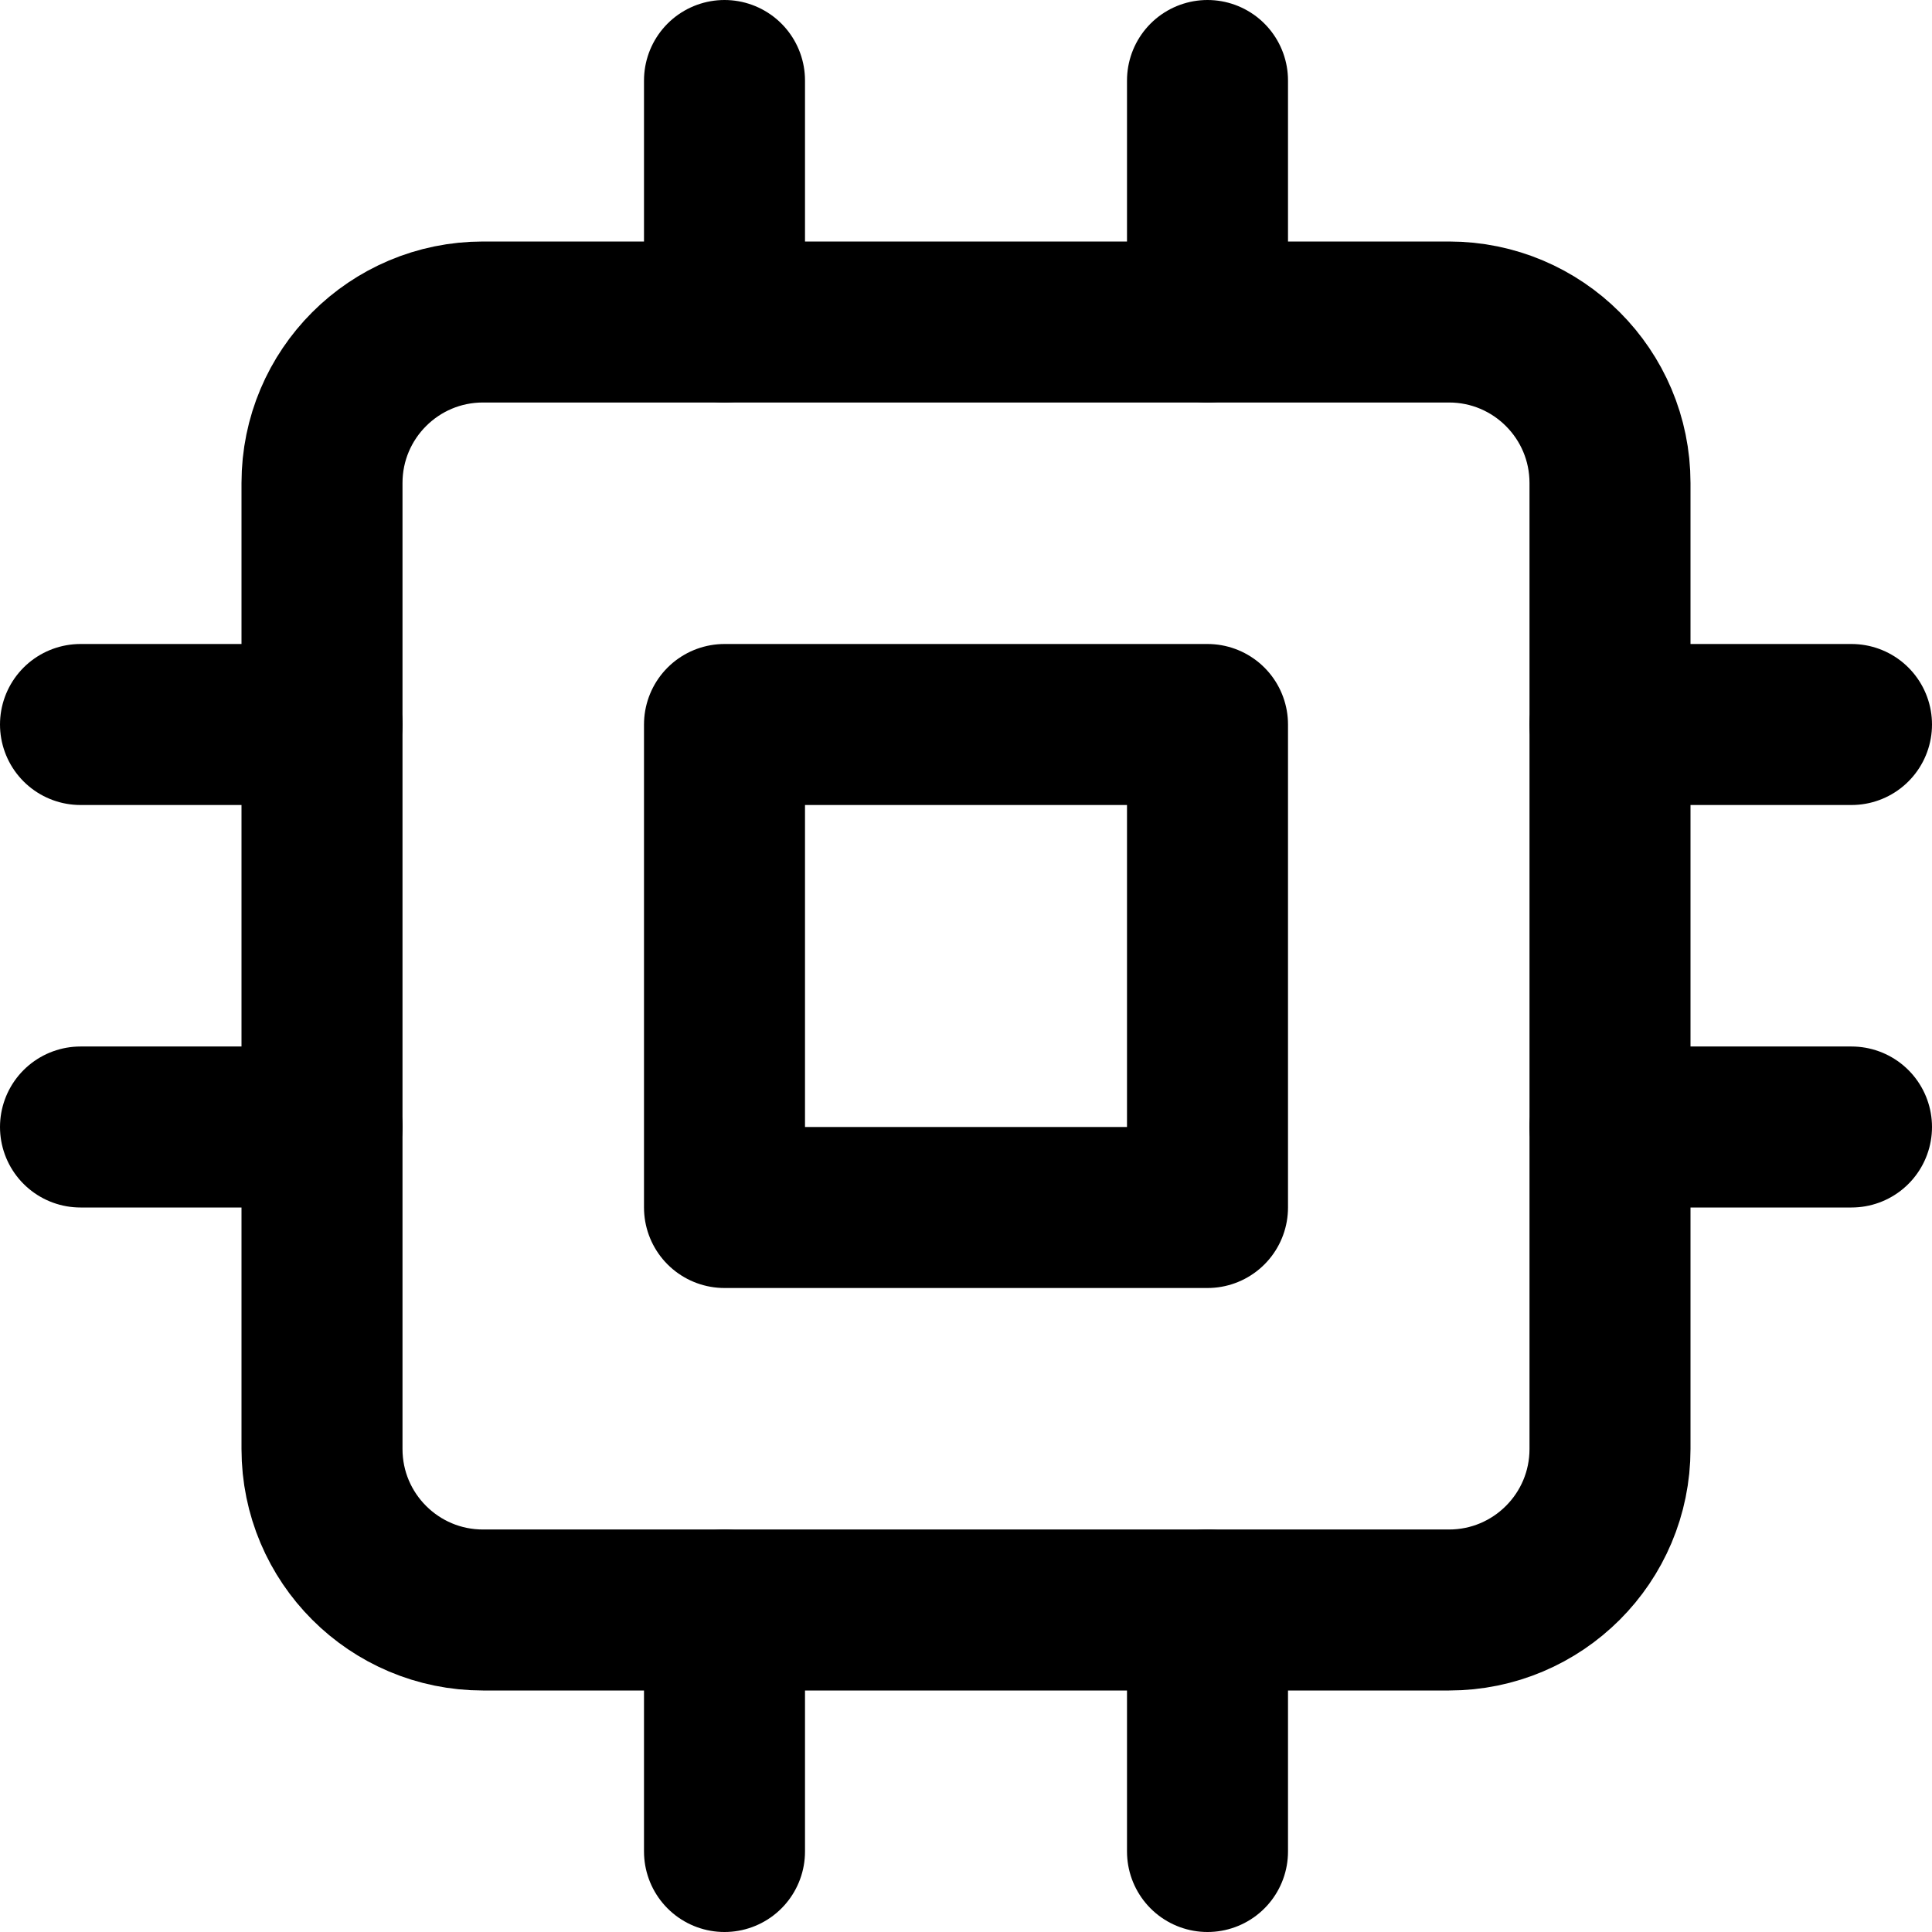
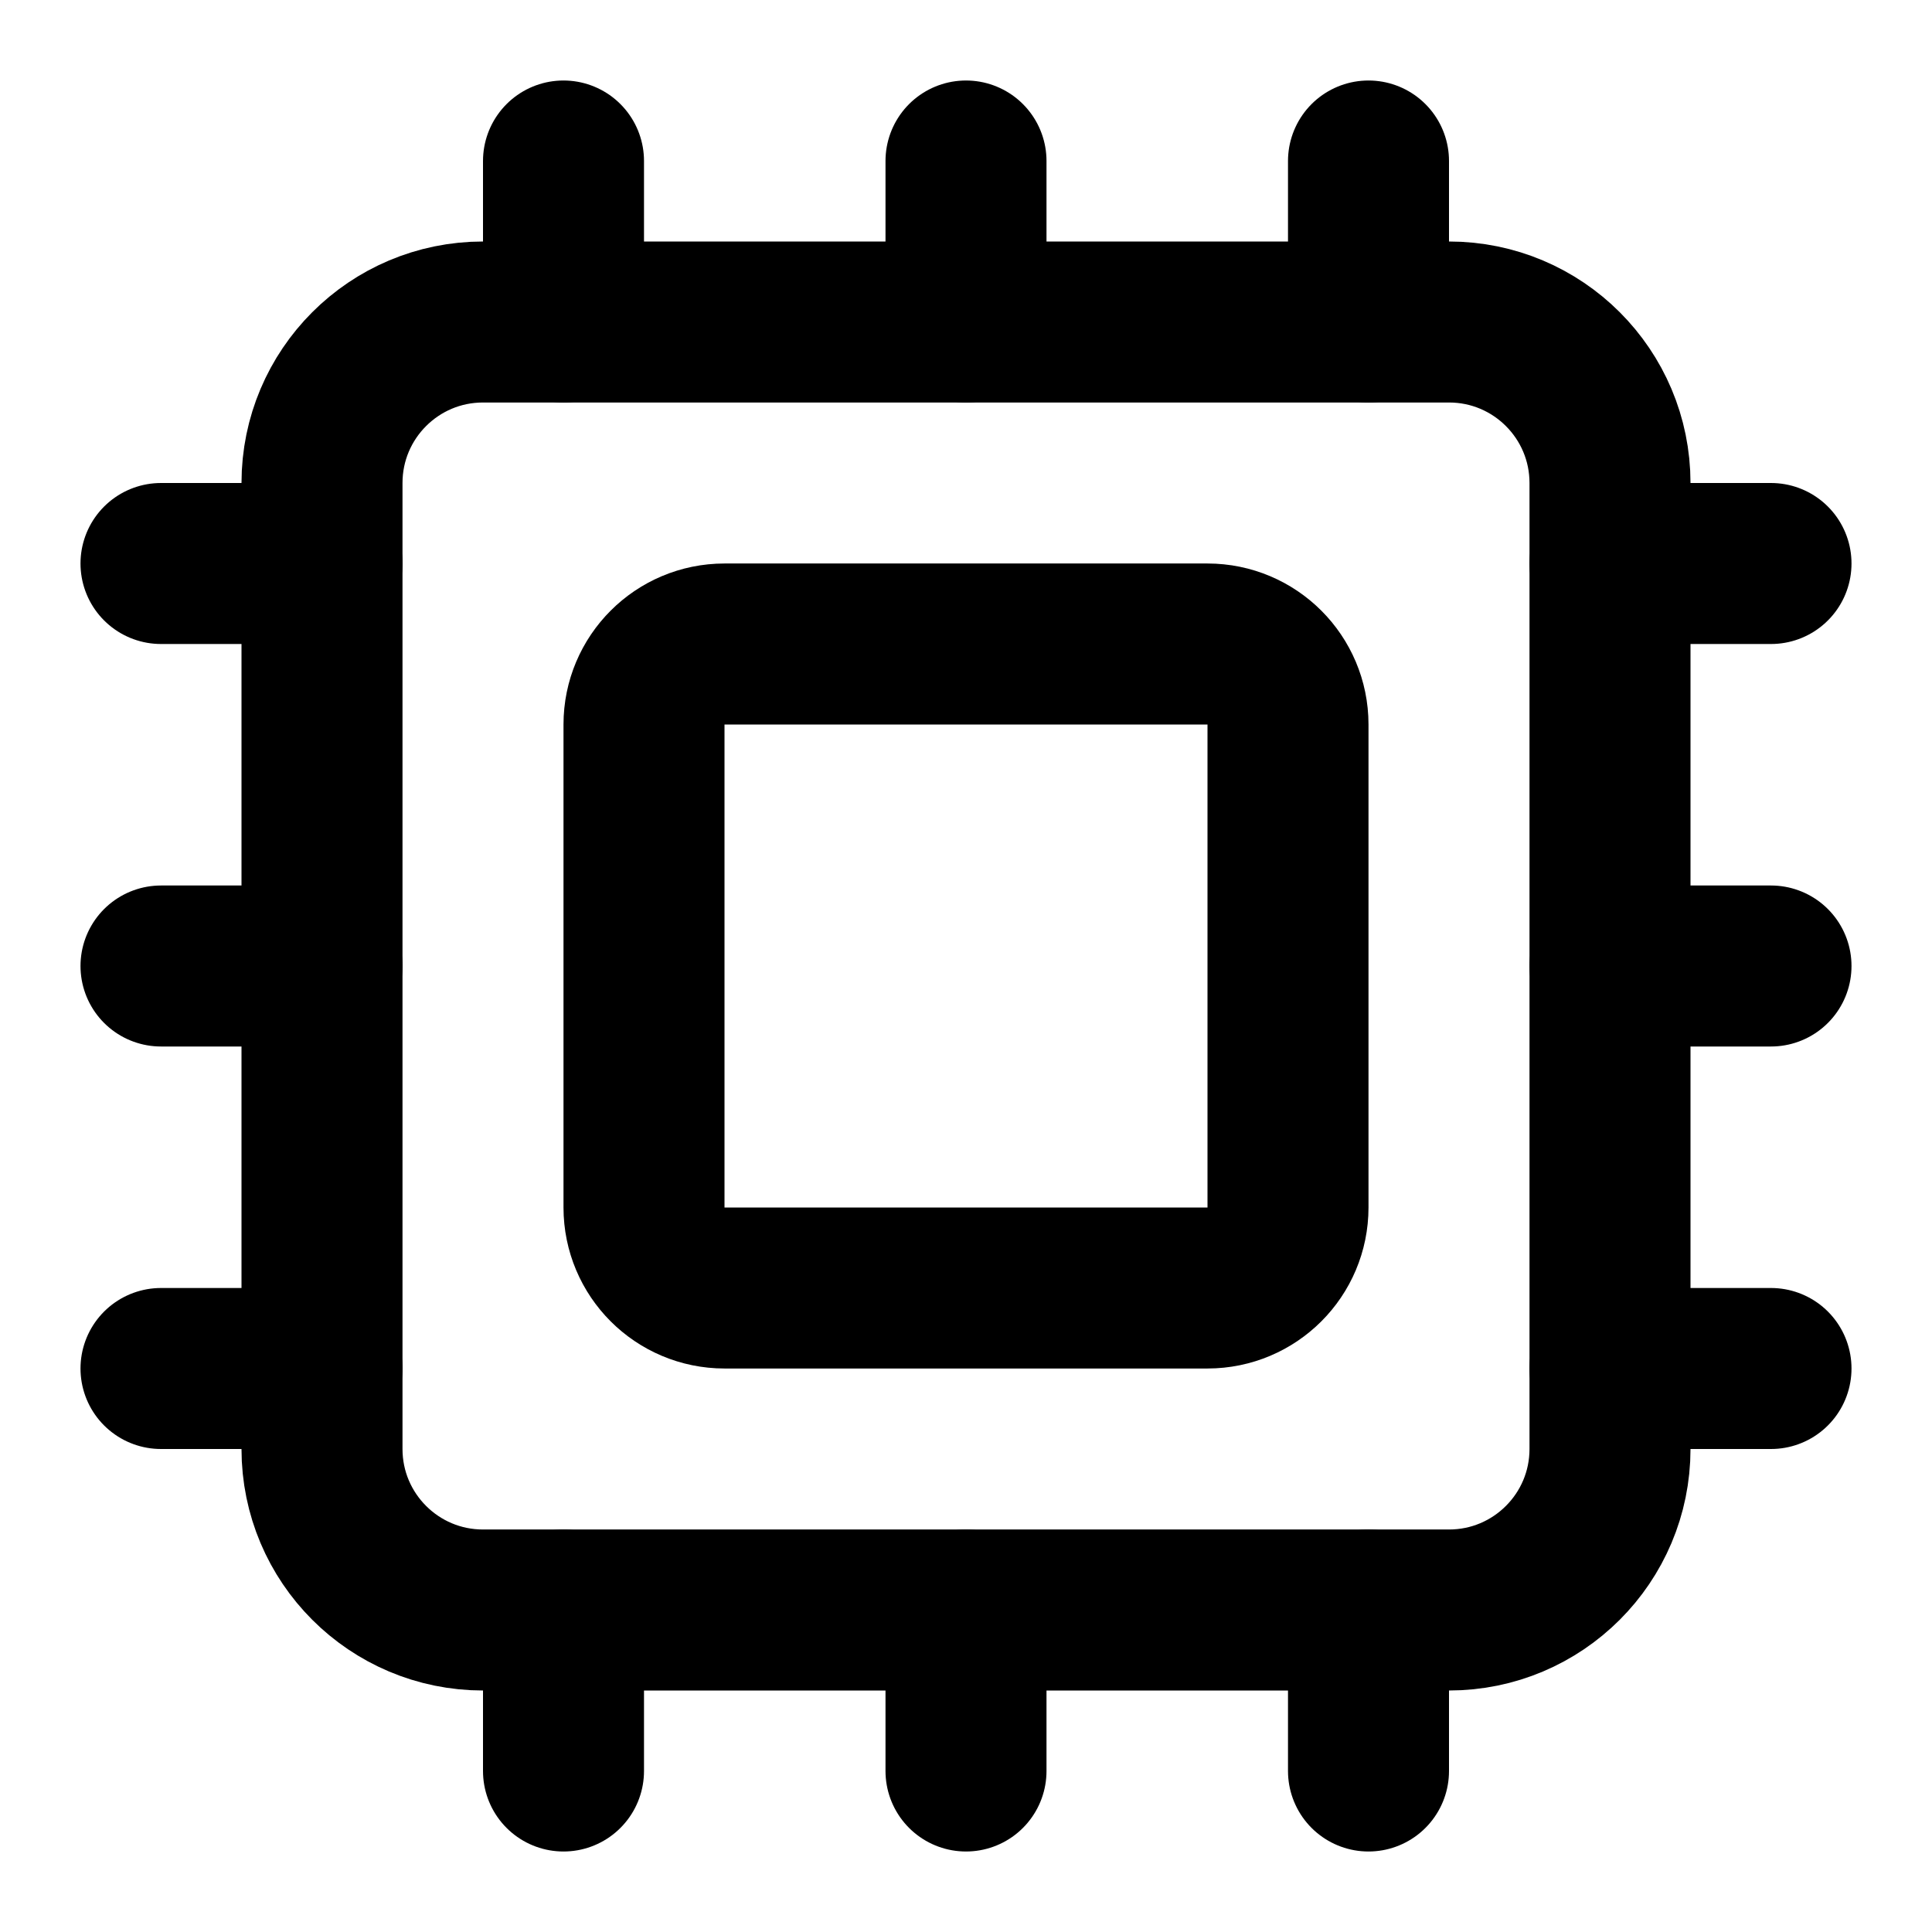
- <svg xmlns="http://www.w3.org/2000/svg" width="24" height="24" viewBox="0 0 24 24" fill="none" stroke="currentColor" stroke-width="2" stroke-linecap="round" stroke-linejoin="round" class="feather feather-cpu">
-   <rect x="4" y="4" width="16" height="16" rx="2" ry="2" />
-   <rect x="9" y="9" width="6" height="6" />
-   <line x1="9" y1="1" x2="9" y2="4" />
-   <line x1="15" y1="1" x2="15" y2="4" />
-   <line x1="9" y1="20" x2="9" y2="23" />
-   <line x1="15" y1="20" x2="15" y2="23" />
-   <line x1="20" y1="9" x2="23" y2="9" />
-   <line x1="20" y1="14" x2="23" y2="14" />
-   <line x1="1" y1="9" x2="4" y2="9" />
-   <line x1="1" y1="14" x2="4" y2="14" />
+ <svg xmlns="http://www.w3.org/2000/svg" width="100%" height="100%" viewBox="0 0 24 24" fill="none" stroke="currentColor" stroke-width="2" stroke-linecap="round" stroke-linejoin="round" class="lucide lucide-cpu-icon lucide-cpu">
+   <path d="M12 20v2" />
+   <path d="M12 2v2" />
+   <path d="M17 20v2" />
+   <path d="M17 2v2" />
+   <path d="M2 12h2" />
+   <path d="M2 17h2" />
+   <path d="M2 7h2" />
+   <path d="M20 12h2" />
+   <path d="M20 17h2" />
+   <path d="M20 7h2" />
+   <path d="M7 20v2" />
+   <path d="M7 2v2" />
+   <rect x="4" y="4" width="16" height="16" rx="2" />
+   <rect x="8" y="8" width="8" height="8" rx="1" />
</svg>
